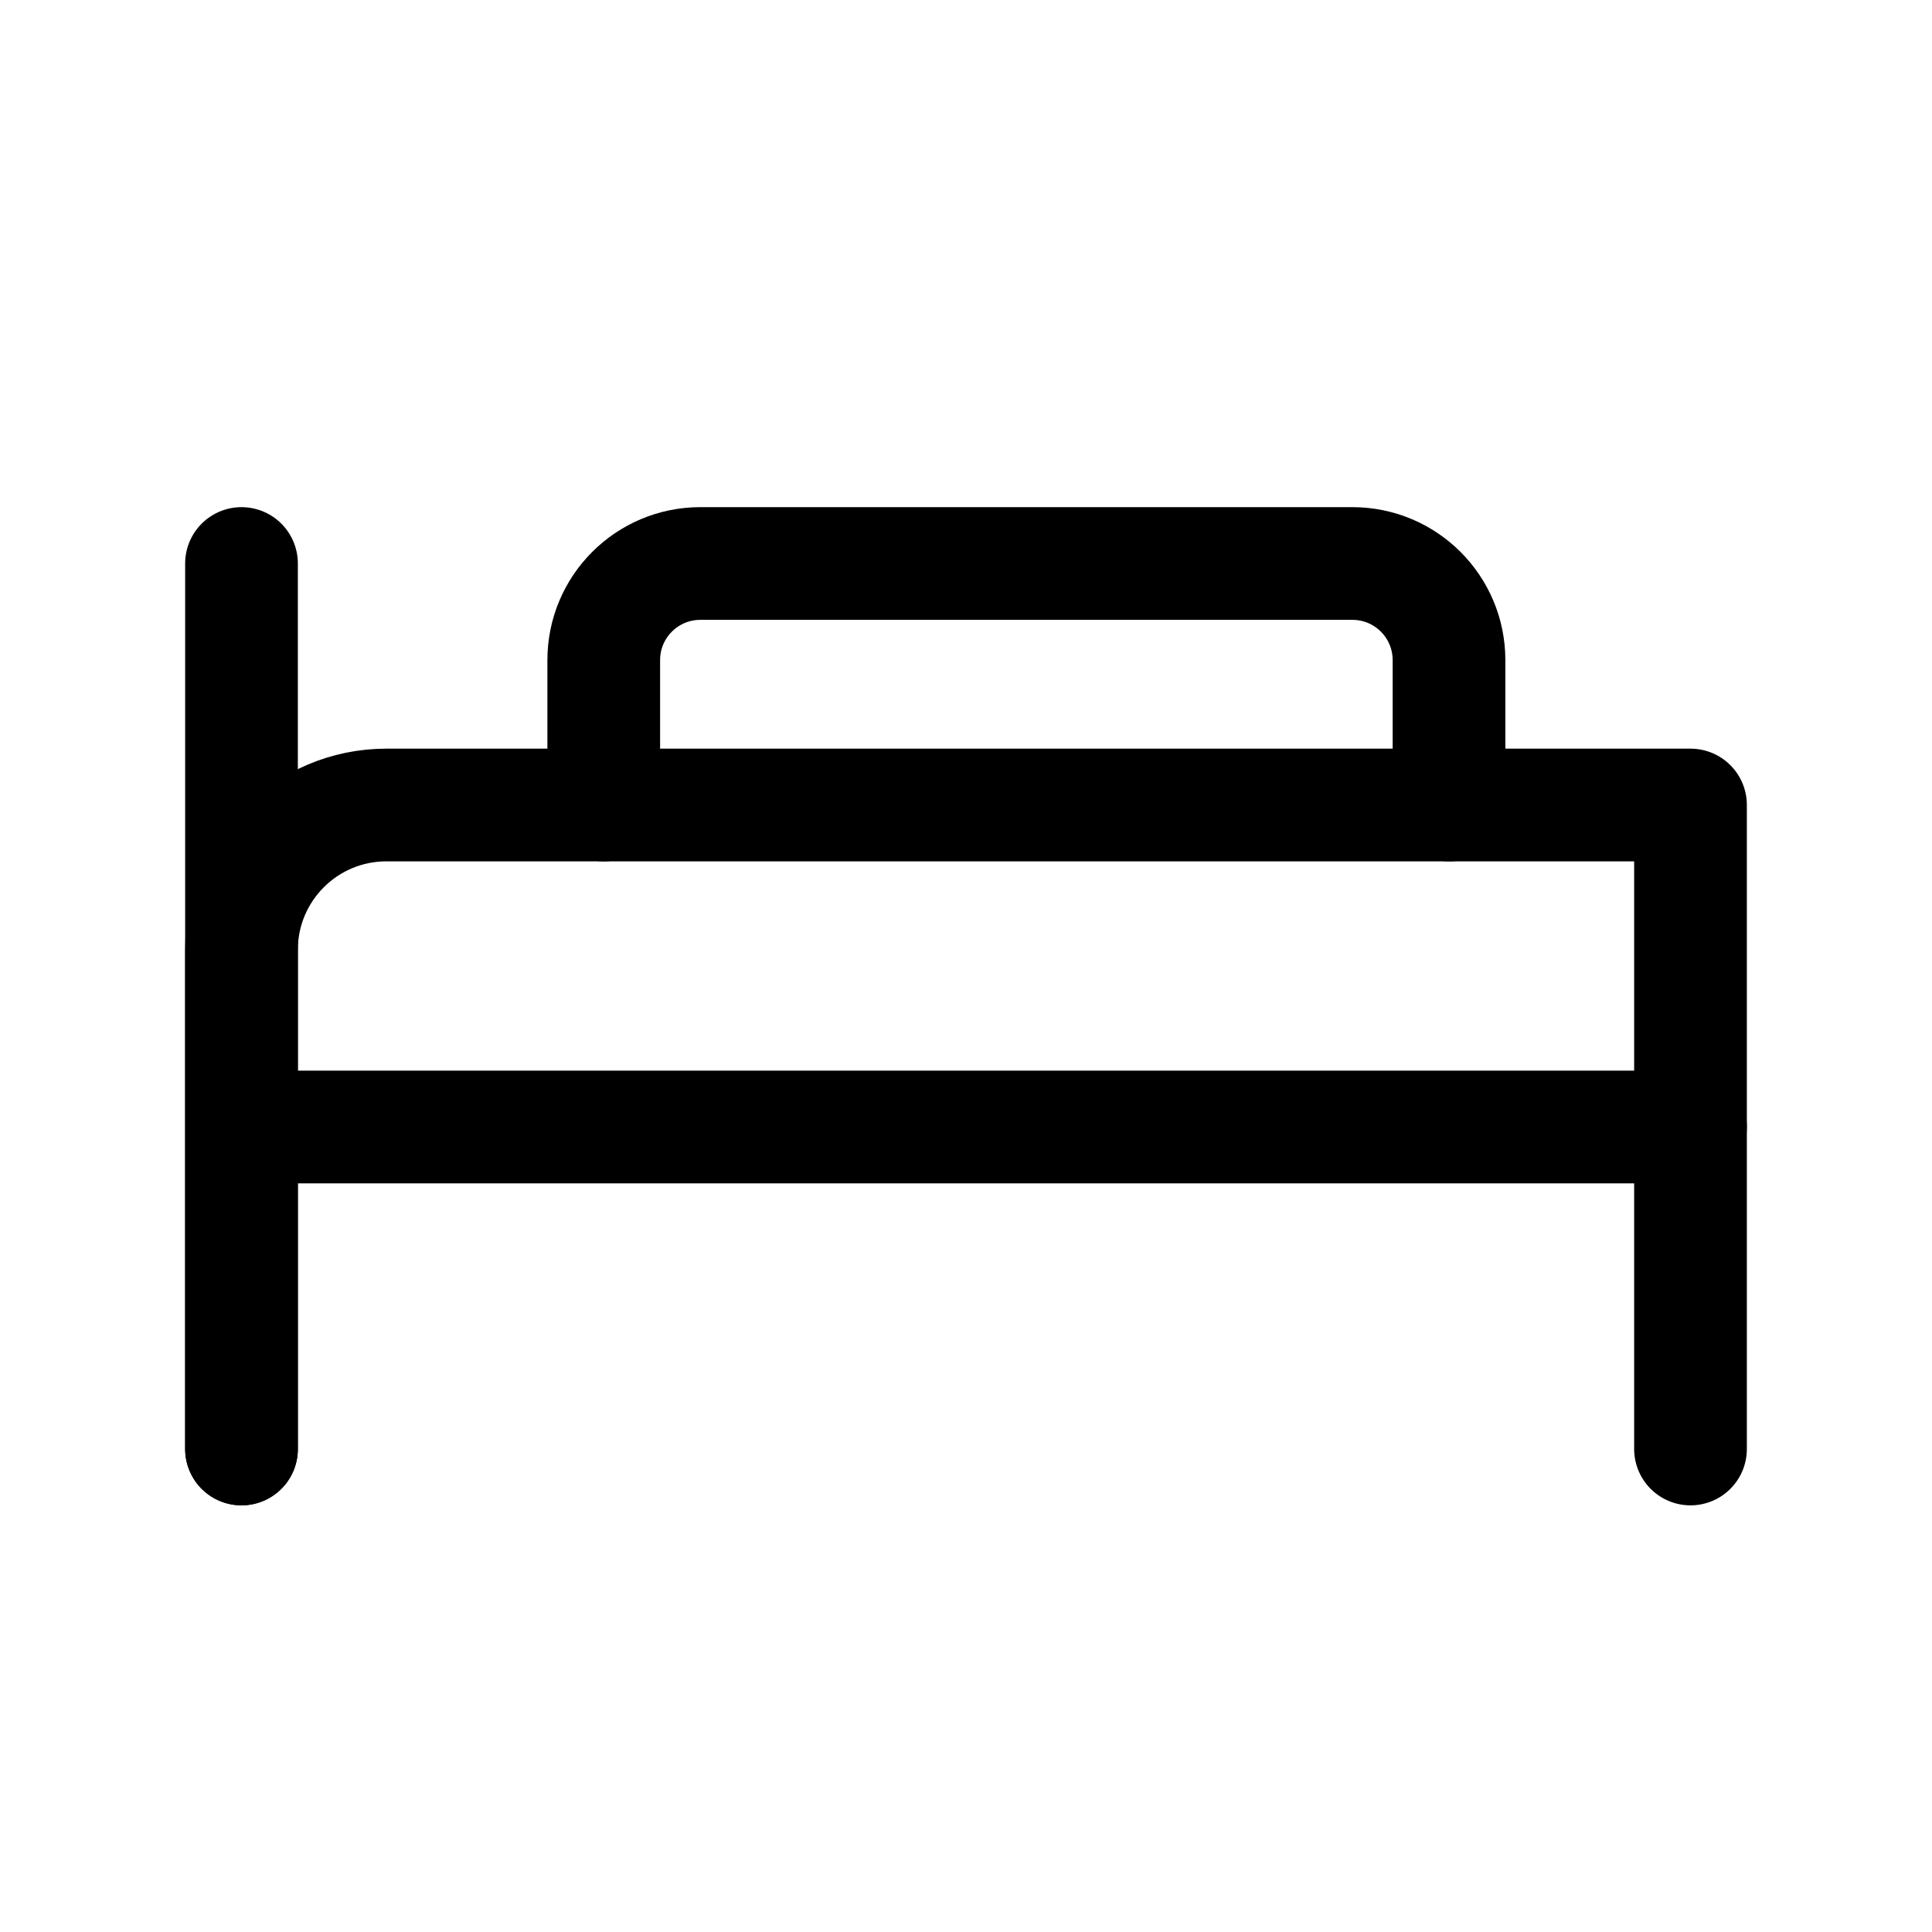
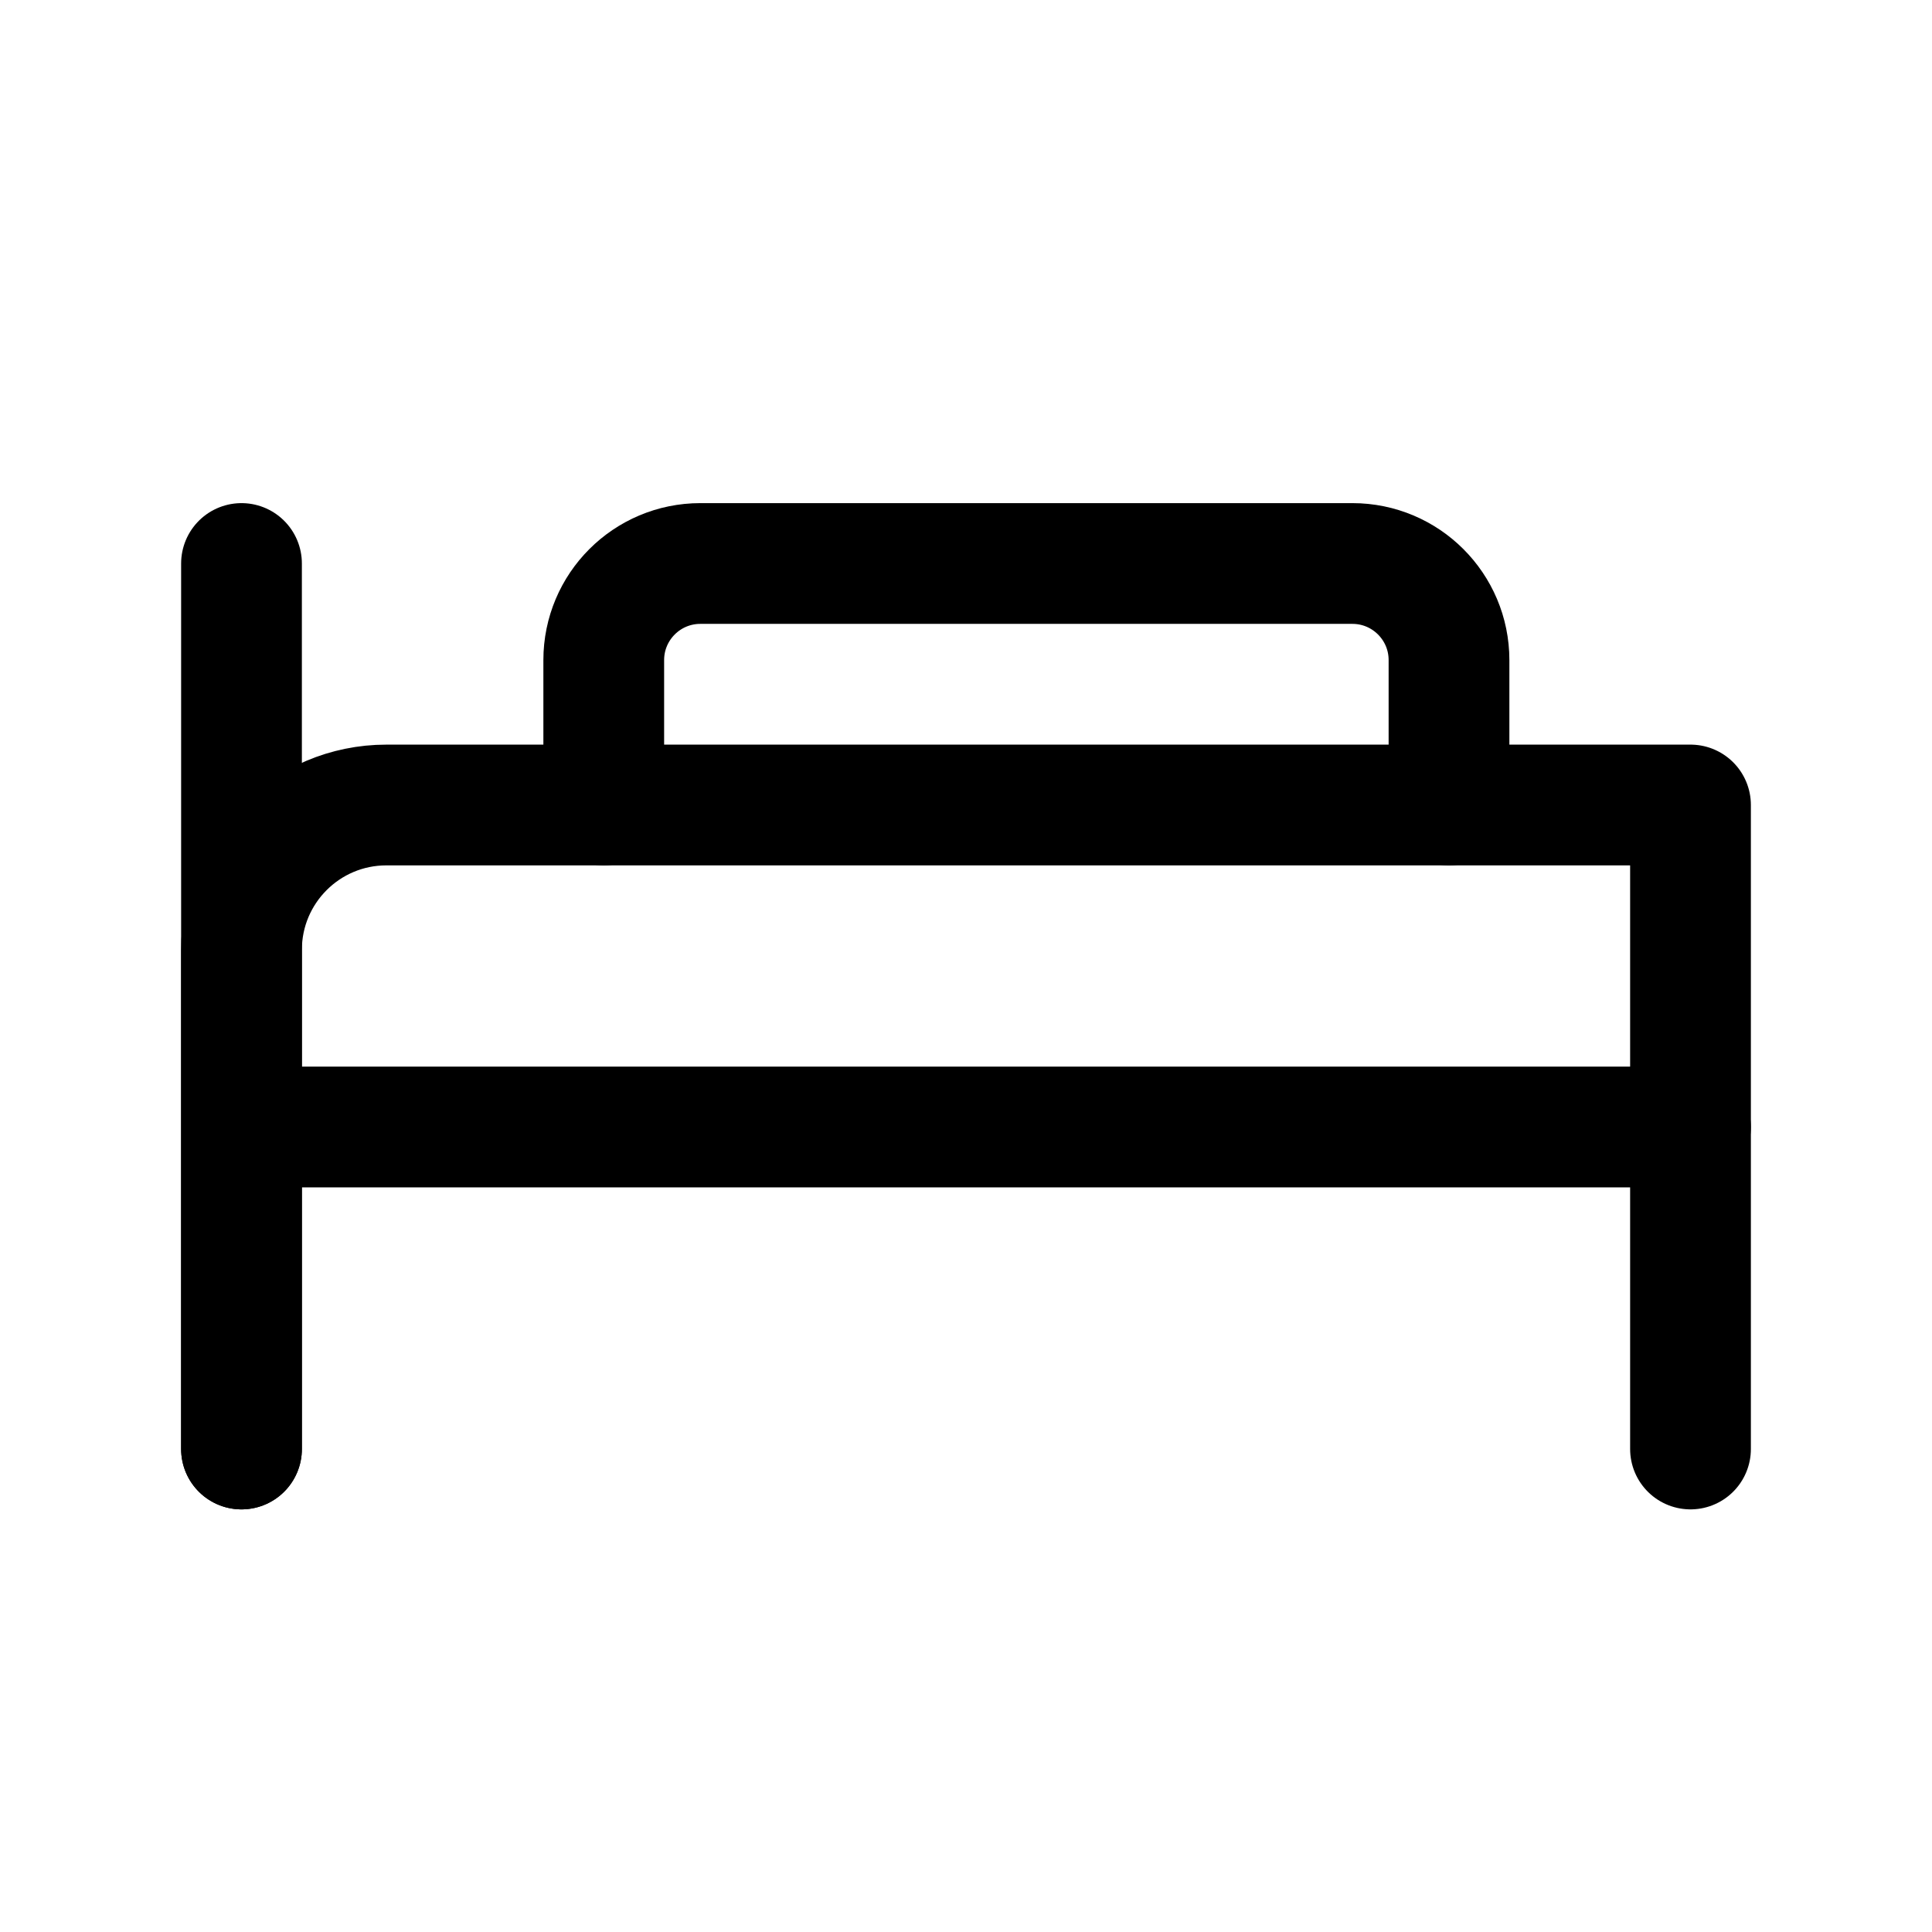
- <svg xmlns="http://www.w3.org/2000/svg" width="24" height="24" viewBox="0 0 24 24" fill="none" stroke="currentColor" stroke-width="1.4" stroke-linecap="round" stroke-linejoin="round">
+ <svg xmlns="http://www.w3.org/2000/svg" width="24" height="24" viewBox="0 0 24 24" fill="none" stroke="currentColor" stroke-width="1.5" stroke-linecap="round" stroke-linejoin="round">
  <path d="M3 18v-6.2A1.8 1.8 0 0 1 4.8 10H21v8" />
  <path d="M3 7v11M21 14H3" />
  <path d="M7.5 10V8.2A1.2 1.2 0 0 1 8.7 7h8.1a1.2 1.2 0 0 1 1.2 1.2V10" />
</svg>
